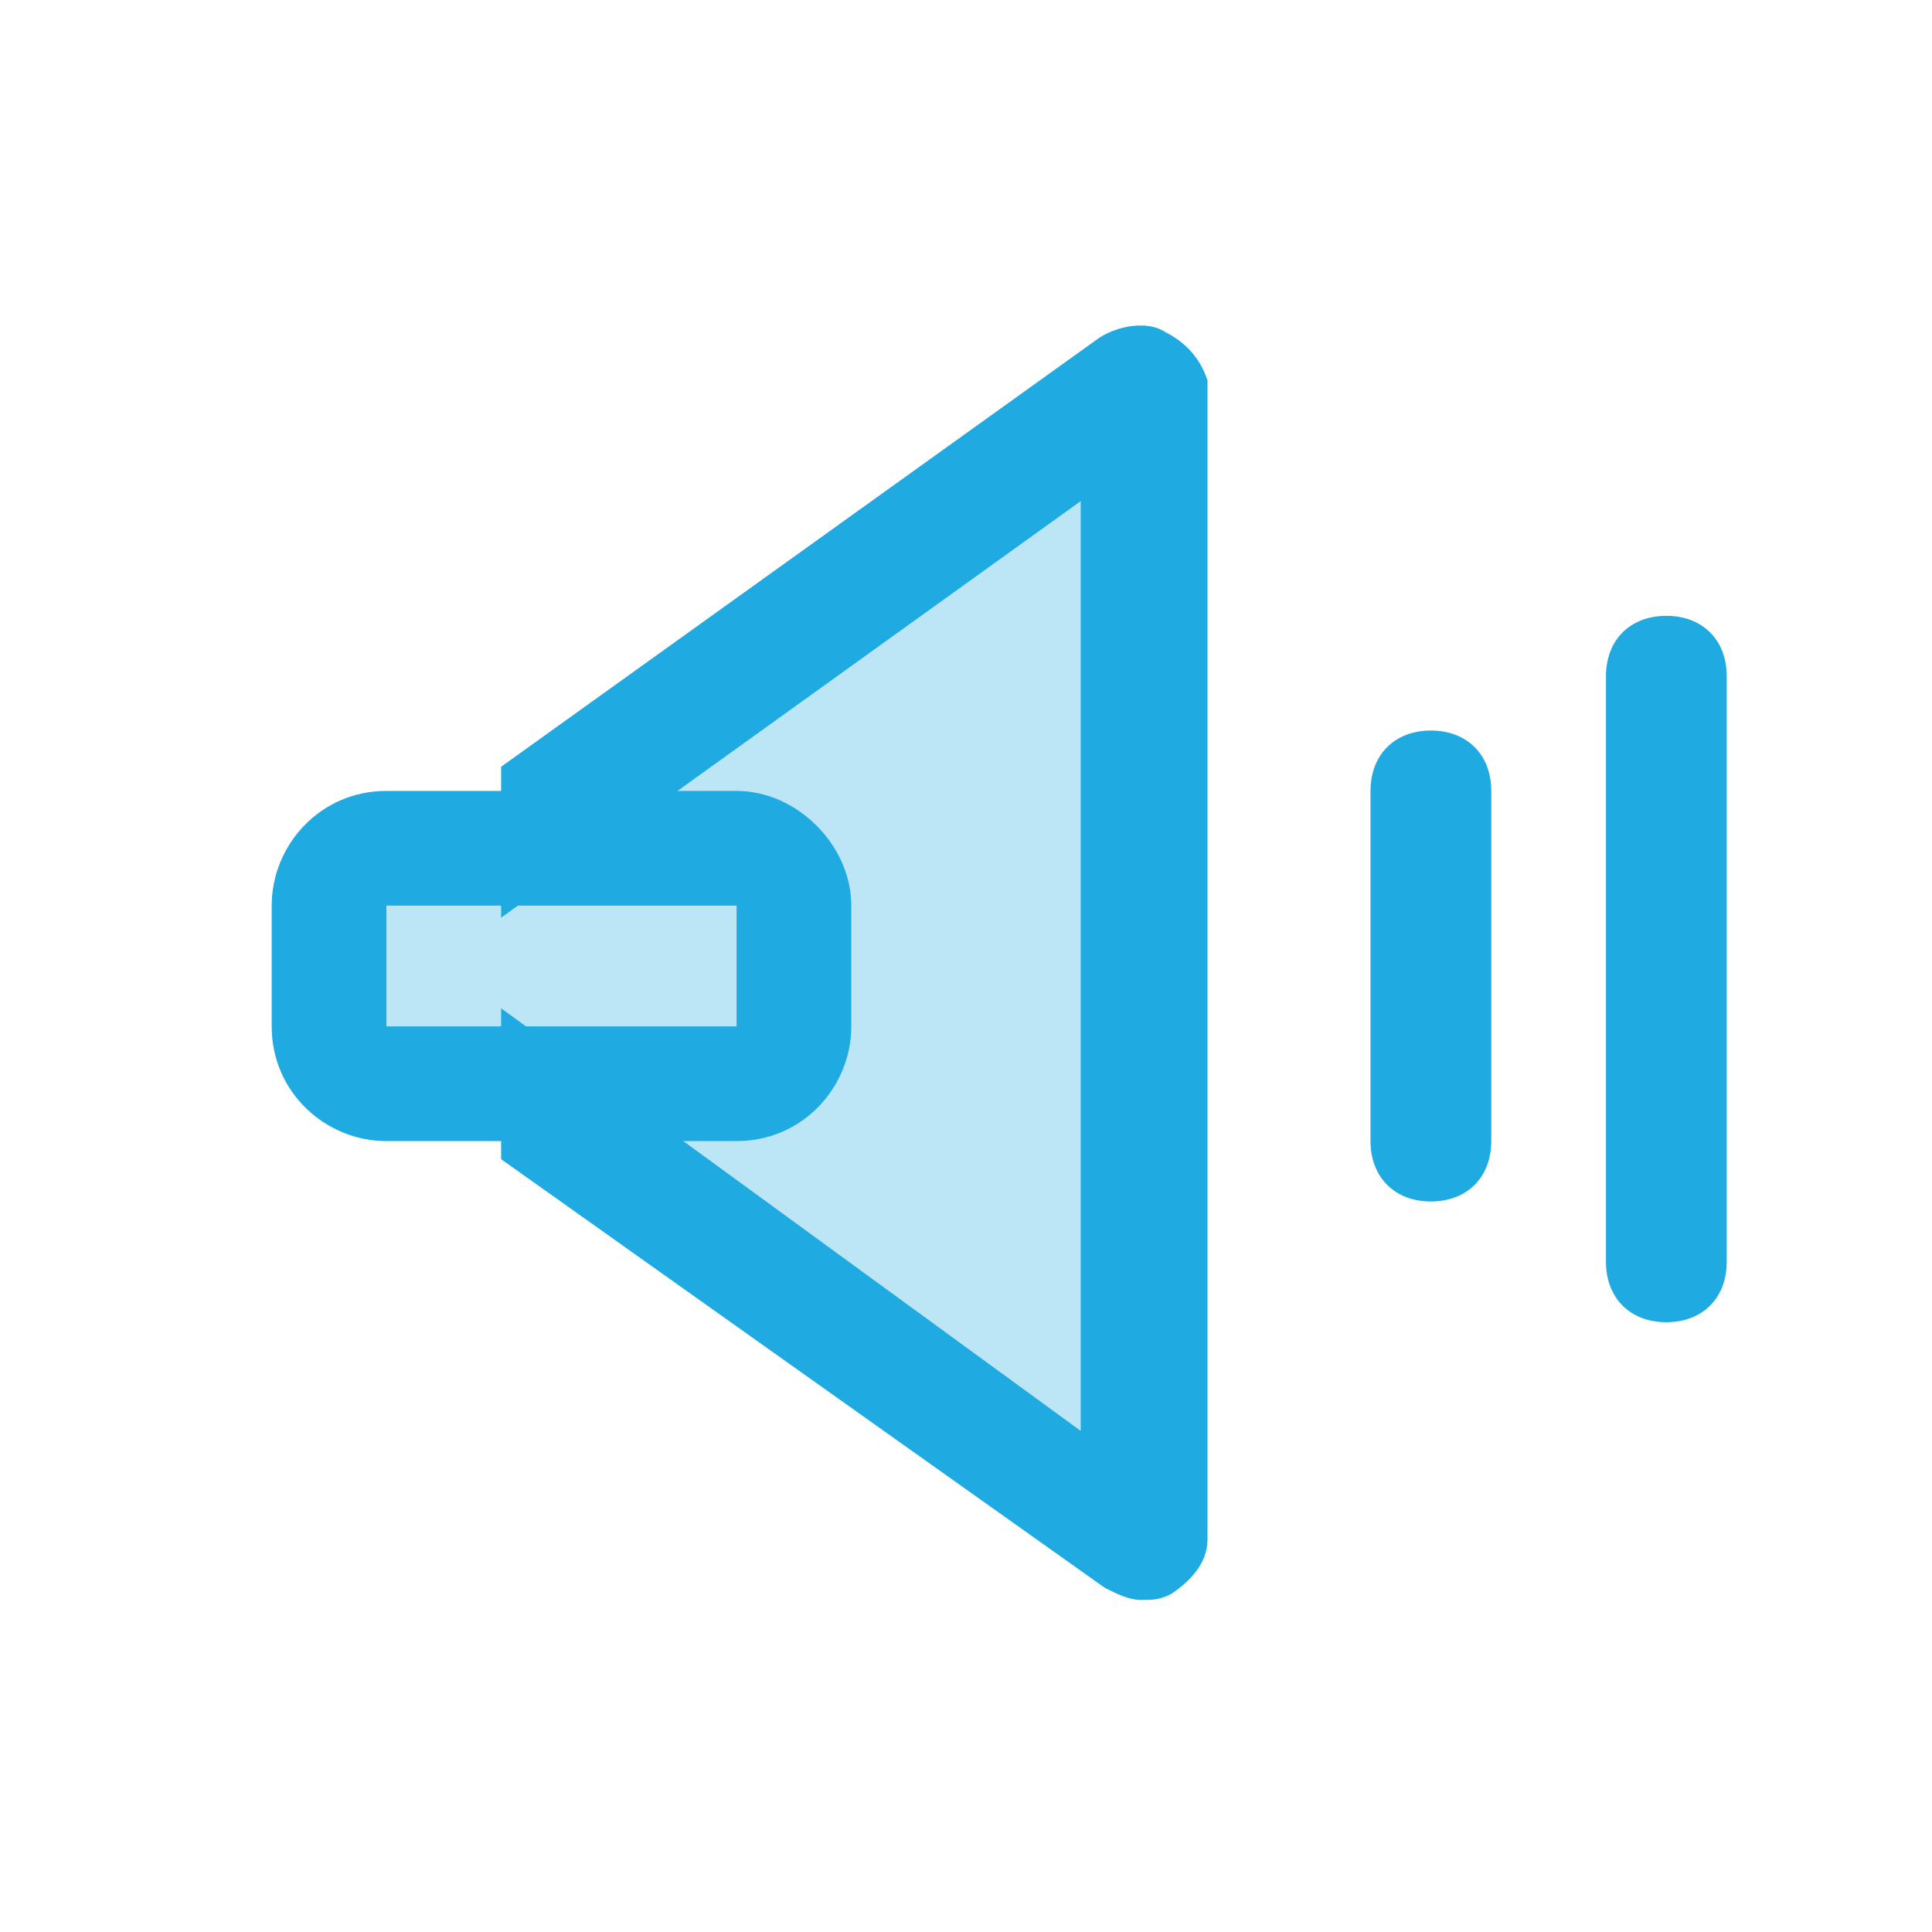
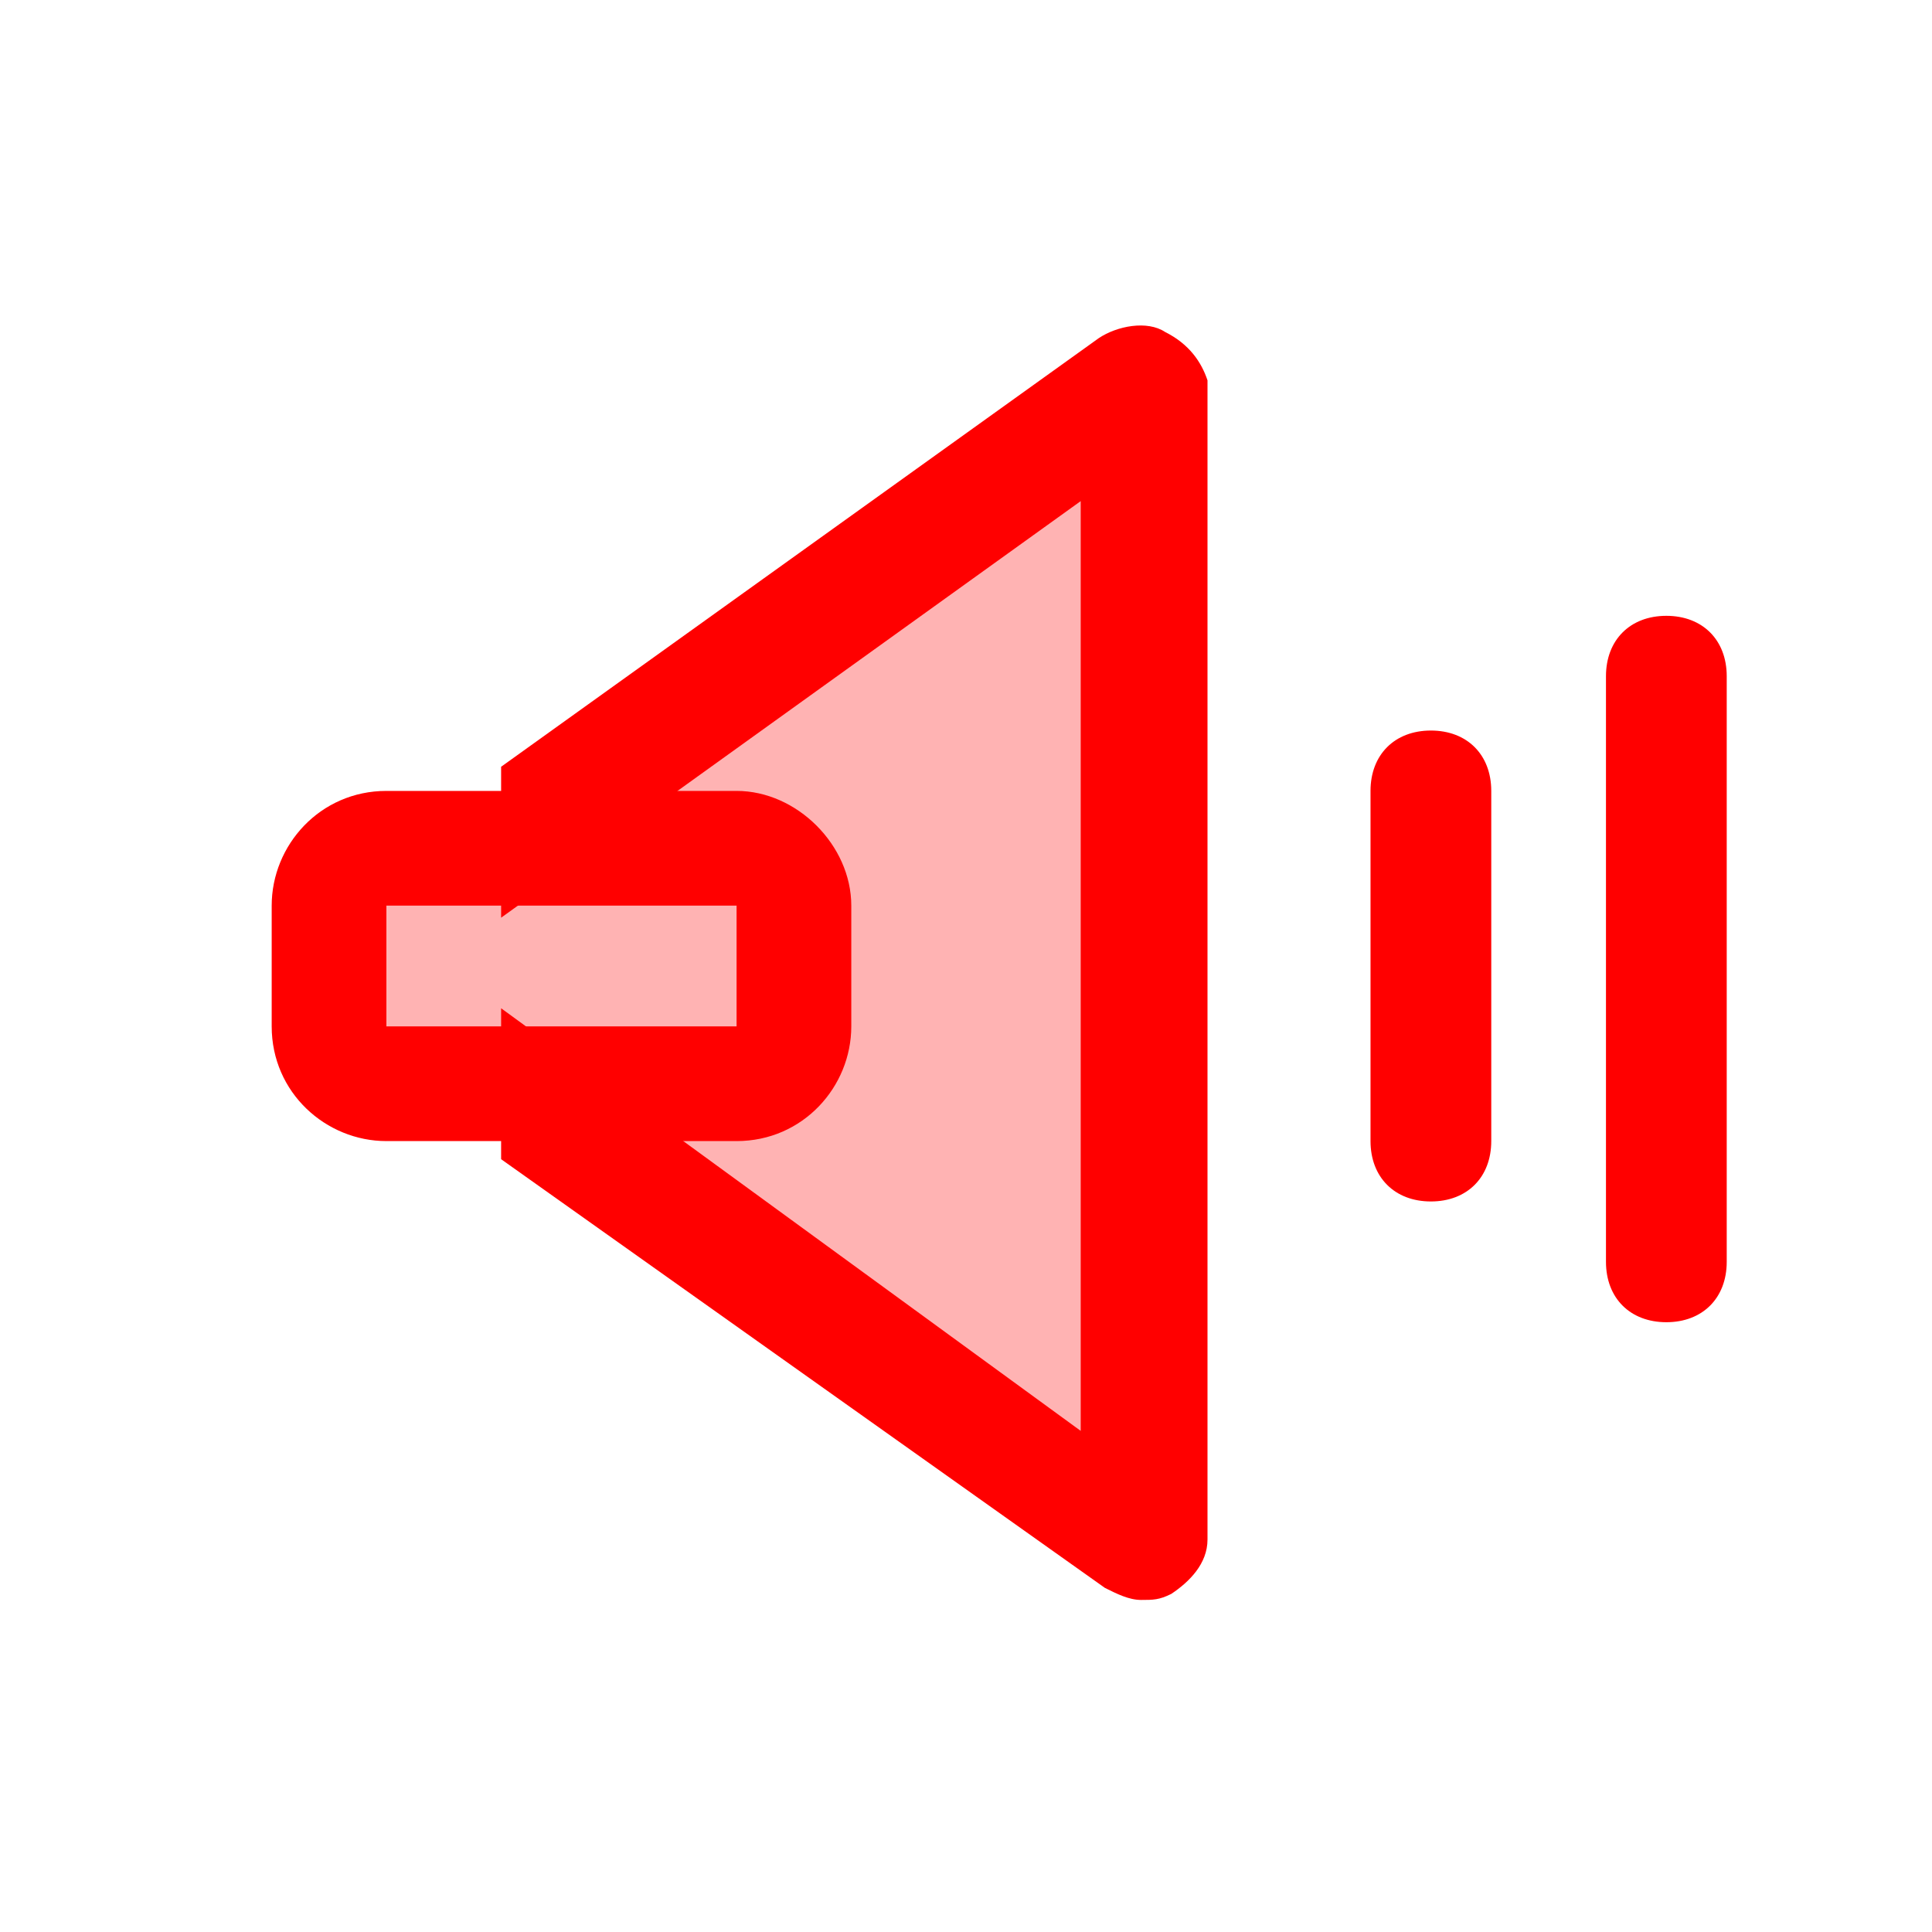
<svg xmlns="http://www.w3.org/2000/svg" version="1.1" id="Layer_1" x="0px" y="0px" viewBox="0 0 32 32" style="enable-background:new 0 0 32 32;" xml:space="preserve">
  <style type="text/css">
- 	.st0{opacity:0.3;fill:#1FABE2;}
- 	.st1{fill:#1FABE2;}
+ 	.st0{opacity:0.3;fill:#FF0000;}
+ 	.st1{fill:#FF0000;}
</style>
  <polygon class="st0" points="9.7,12.7 9.7,14.4 5.8,14.4 5.8,17.7 9.7,17.7 9.7,19.2 18.5,25 18.5,6.6 " />
  <g id="Rectangle_4">
    <g>
      <path class="st1" d="M19.3,5.5c-0.3-0.2-0.8-0.1-1.1,0.1l-9.9,7.1v2.5l9.6-6.9v15.4l-9.6-7v2.5l10,7.1c0.2,0.1,0.4,0.2,0.6,0.2    s0.3,0,0.5-0.1c0.3-0.2,0.6-0.5,0.6-0.9V6.3C19.9,6,19.7,5.7,19.3,5.5z" />
    </g>
  </g>
  <g id="Rectangle_2_copy_4">
    <g>
      <path class="st1" d="M12.2,13.1H6.4c-1.1,0-1.9,0.9-1.9,1.9v2c0,1.1,0.9,1.9,1.9,1.9h5.8c1.1,0,1.9-0.9,1.9-1.9v-2    C14.1,14,13.2,13.1,12.2,13.1z M12.2,17H6.4v-2h5.8C12.2,15,12.2,17,12.2,17z" />
    </g>
  </g>
  <g id="Rounded_Rectangle_3">
    <g>
      <path class="st1" d="M27.6,10.2c-0.6,0-1,0.4-1,1v9.7c0,0.6,0.4,1,1,1s1-0.4,1-1v-9.7C28.6,10.6,28.2,10.2,27.6,10.2z" />
    </g>
  </g>
  <g id="Rounded_Rectangle_4">
    <g>
      <path class="st1" d="M23.7,12.1c-0.6,0-1,0.4-1,1v5.8c0,0.6,0.4,1,1,1s1-0.4,1-1v-5.8C24.7,12.5,24.3,12.1,23.7,12.1z" />
    </g>
  </g>
</svg>
